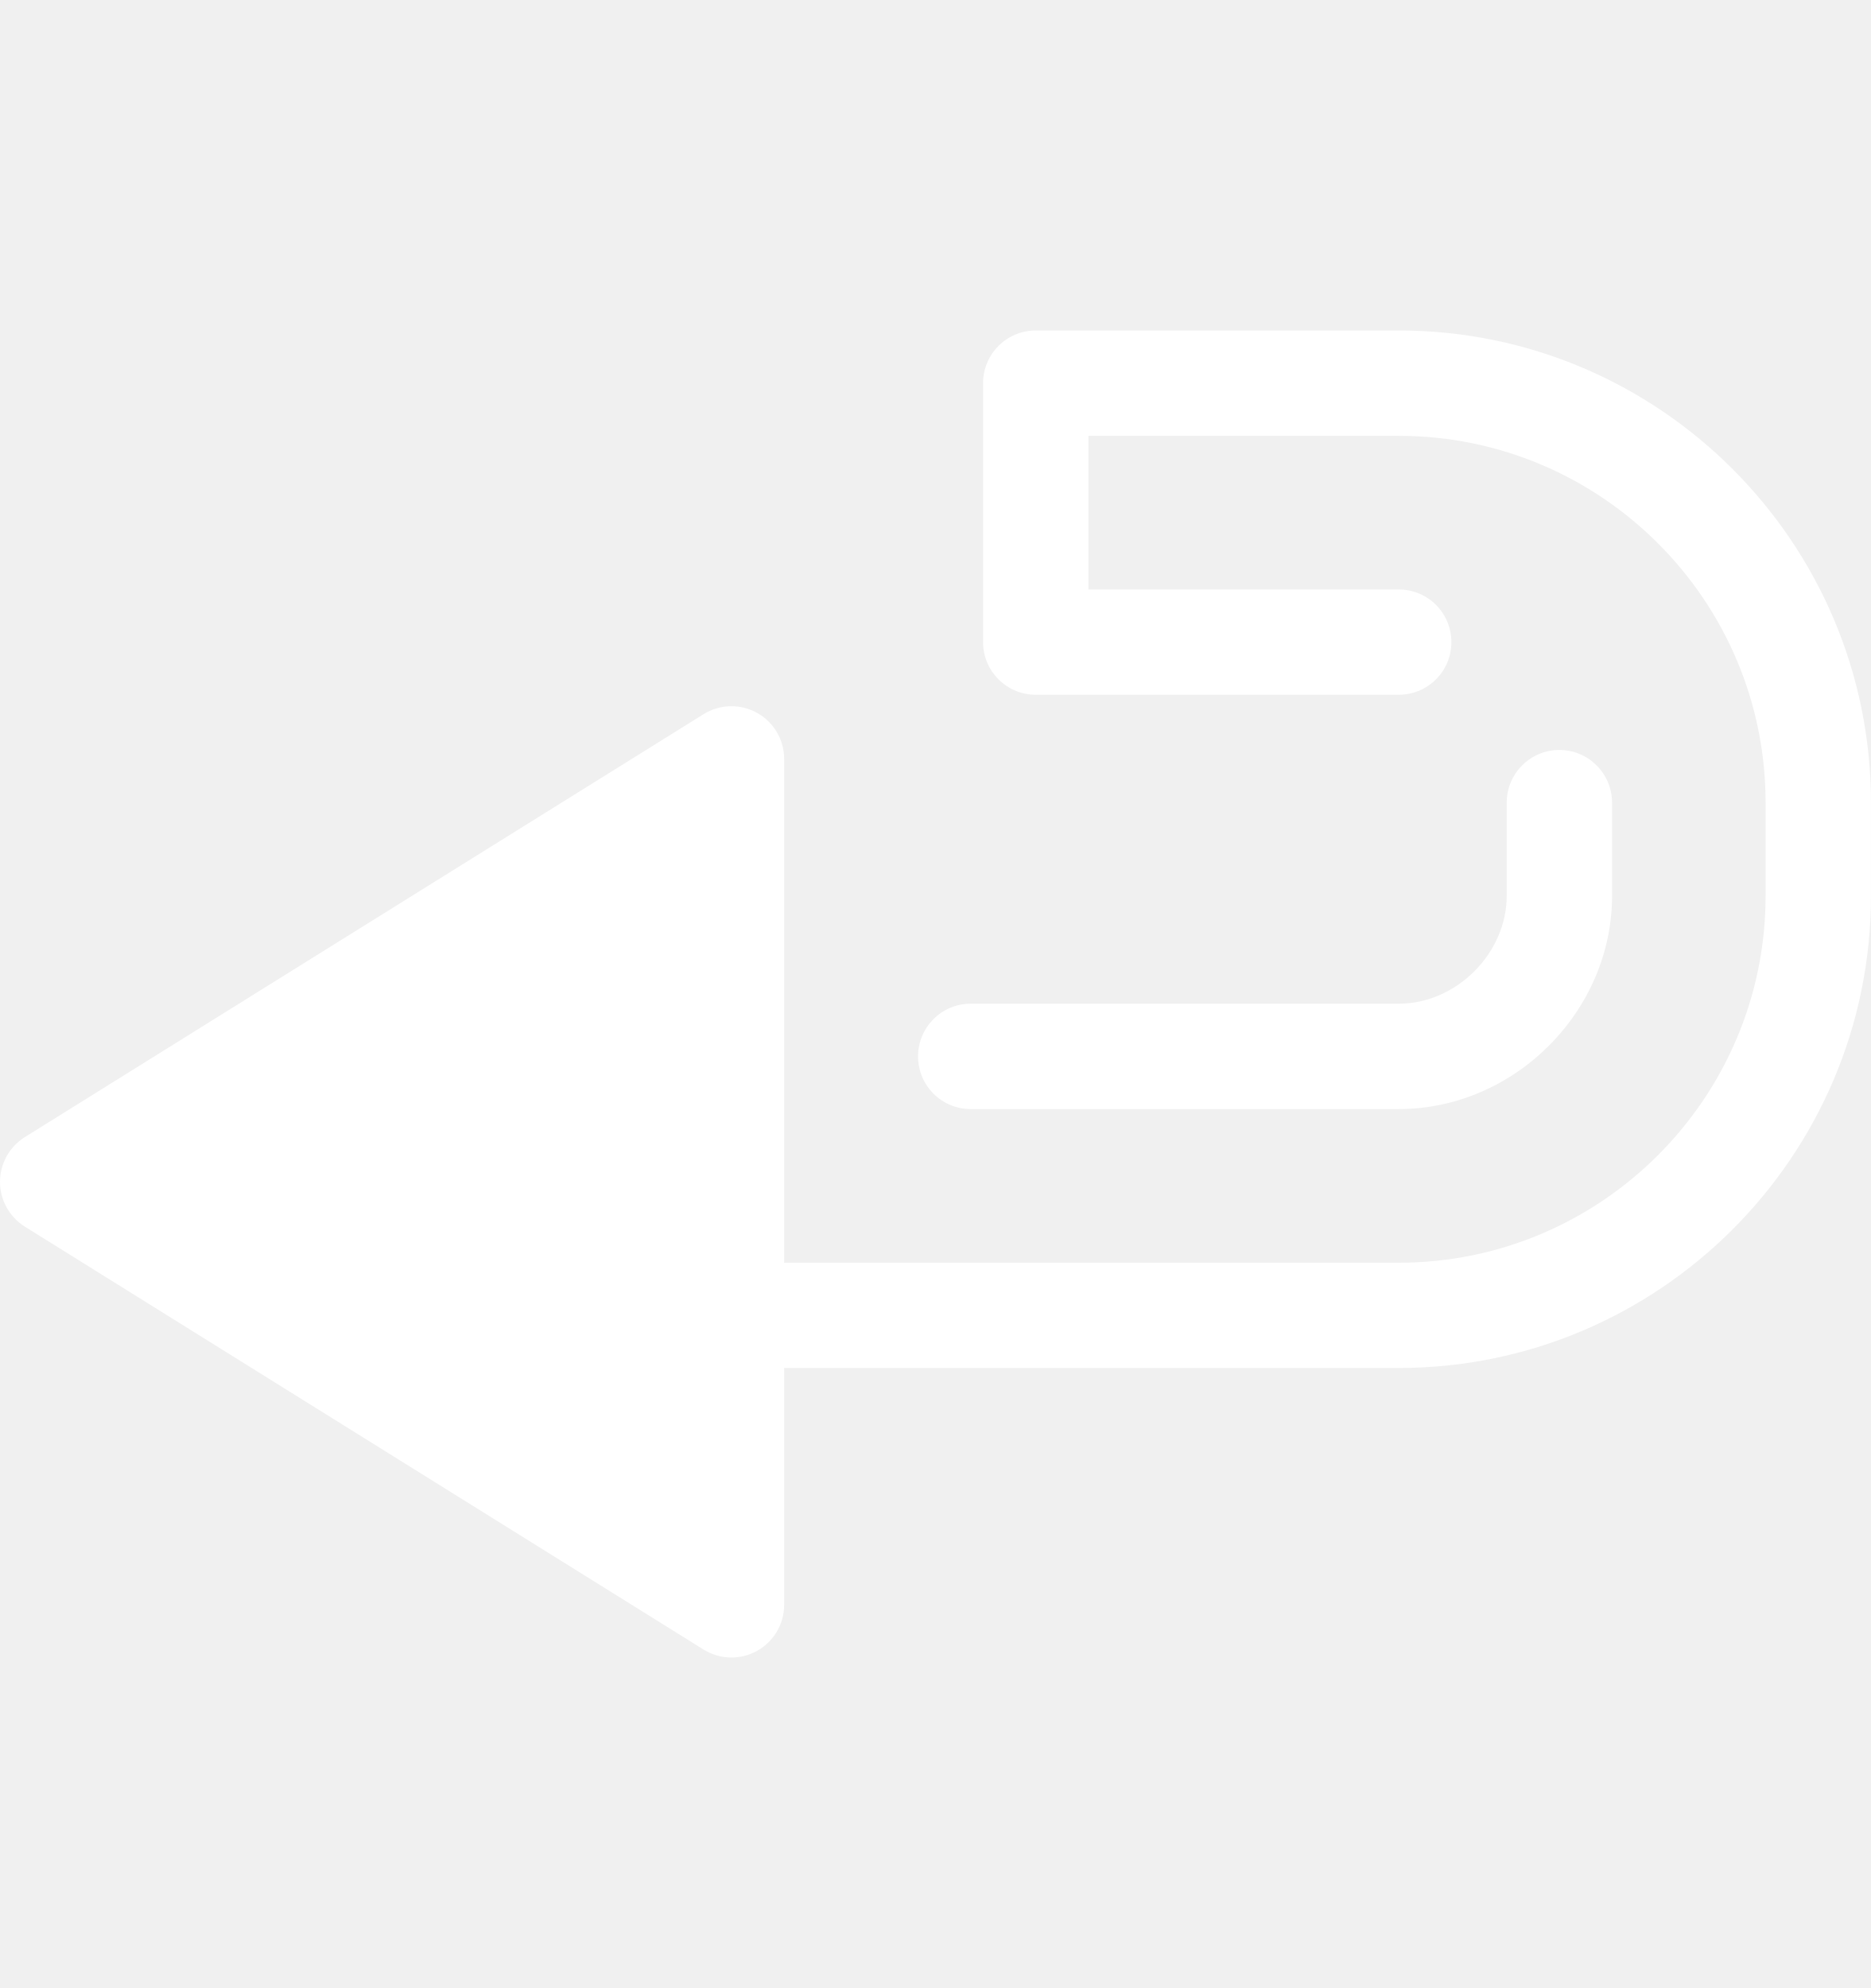
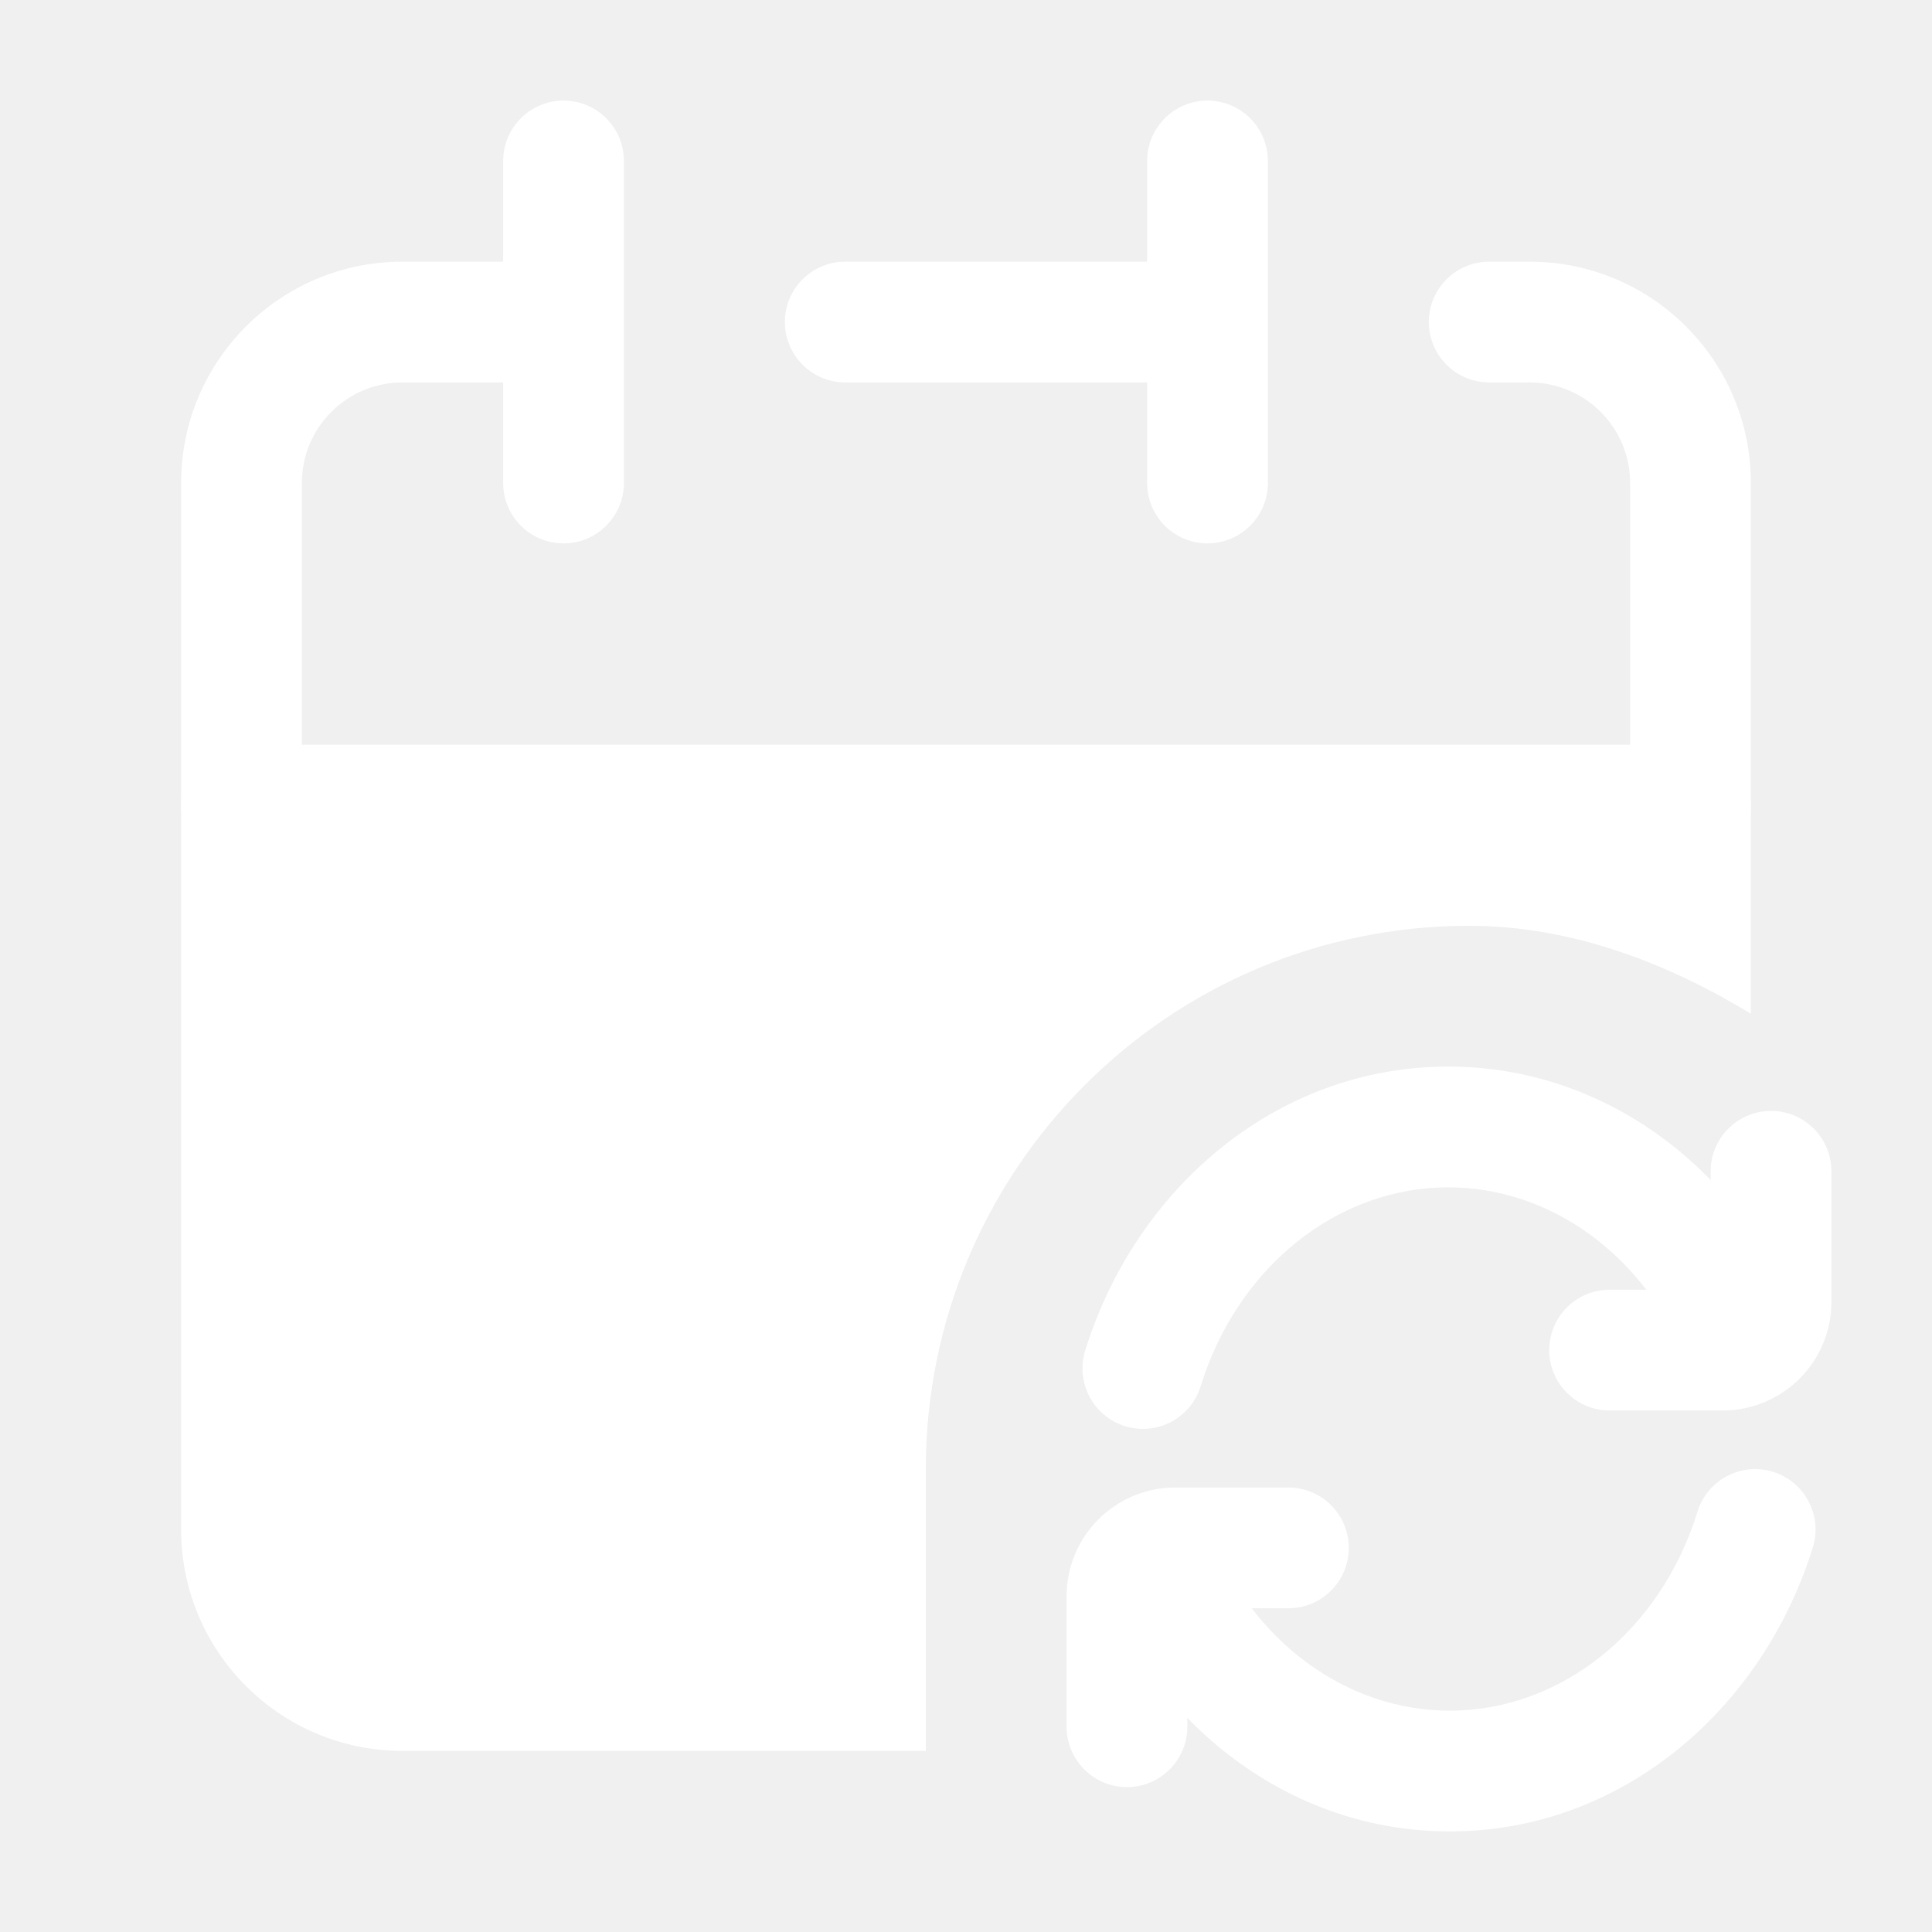
- <svg xmlns="http://www.w3.org/2000/svg" width="16" height="17" viewBox="0 0 16 17" fill="none">
-   <path d="M11.962 11.698H3.742C3.494 11.698 3.292 11.497 3.292 11.248C3.292 10.999 3.494 10.798 3.742 10.798H11.962C13.692 10.798 15.099 9.39 15.099 7.661V6.864C15.099 5.134 13.692 3.727 11.962 3.727H9.308V5.041H11.962C12.211 5.041 12.412 5.242 12.412 5.491C12.412 5.74 12.211 5.941 11.962 5.941H8.857C8.609 5.941 8.407 5.74 8.407 5.491V3.276C8.407 3.028 8.609 2.826 8.857 2.826H11.962C14.188 2.826 16 4.637 16 6.864V7.661C16 9.887 14.188 11.698 11.962 11.698Z" fill="white" />
-   <path d="M11.962 9.484H8.301C8.052 9.484 7.851 9.282 7.851 9.034C7.851 8.785 8.052 8.583 8.301 8.583H11.962C12.454 8.583 12.885 8.152 12.885 7.661V6.864C12.885 6.615 13.087 6.413 13.335 6.413C13.584 6.413 13.786 6.615 13.786 6.864V7.661C13.786 8.649 12.951 9.484 11.962 9.484Z" fill="white" />
-   <path d="M6.255 13.723L0.45 10.107L6.255 6.489V13.723Z" fill="white" />
-   <path d="M6.255 14.174C6.173 14.174 6.09 14.151 6.017 14.106L0.212 10.489C0.08 10.406 0 10.262 0 10.107C0 9.951 0.08 9.807 0.212 9.724L6.017 6.107C6.156 6.021 6.331 6.016 6.474 6.096C6.617 6.175 6.706 6.326 6.706 6.49V13.724C6.706 13.887 6.617 14.038 6.474 14.117C6.406 14.155 6.331 14.174 6.255 14.174ZM1.302 10.107L5.805 12.912V7.301L1.302 10.107Z" fill="white" />
+ <svg xmlns="http://www.w3.org/2000/svg" width="16" height="16" viewBox="0 0 16 16" fill="none">
+   <path fill-rule="evenodd" clip-rule="evenodd" d="M2 6.167C1.724 6.167 1.5 6.391 1.5 6.667V12.667C1.5 13.679 2.321 14.5 3.333 14.5H7.667V12.167C7.667 9.682 9.681 7.667 12.167 7.667C13.021 7.667 13.82 7.982 14.5 8.395V6.667C14.5 6.391 14.276 6.167 14 6.167H2Z" fill="white" />
+   <path fill-rule="evenodd" clip-rule="evenodd" d="M4.667 0.833C4.943 0.833 5.167 1.057 5.167 1.333V4C5.167 4.276 4.943 4.5 4.667 4.5C4.391 4.5 4.167 4.276 4.167 4V3.167H3.333C2.873 3.167 2.5 3.54 2.5 4V6.667C2.5 6.943 2.276 7.167 2 7.167C1.724 7.167 1.5 6.943 1.5 6.667V4C1.5 2.987 2.321 2.167 3.333 2.167H4.167V1.333C4.167 1.057 4.391 0.833 4.667 0.833ZM10 0.833C10.276 0.833 10.5 1.057 10.5 1.333V4C10.5 4.276 10.276 4.5 10 4.5C9.724 4.5 9.5 4.276 9.5 4V3.167H7C6.724 3.167 6.5 2.943 6.5 2.667C6.5 2.391 6.724 2.167 7 2.167H9.5V1.333C9.5 1.057 9.724 0.833 10 0.833ZM11.833 2.667C11.833 2.391 12.057 2.167 12.333 2.167H12.667C13.679 2.167 14.5 2.987 14.5 4V6.667C14.5 6.943 14.276 7.167 14 7.167C13.724 7.167 13.5 6.943 13.5 6.667V4C13.5 3.54 13.127 3.167 12.667 3.167H12.333C12.057 3.167 11.833 2.943 11.833 2.667Z" fill="white" />
+   <path fill-rule="evenodd" clip-rule="evenodd" d="M11.994 9.833C11.075 9.833 10.249 10.492 9.943 11.481C9.861 11.745 9.581 11.893 9.317 11.811C9.053 11.729 8.906 11.449 8.987 11.185C9.402 9.847 10.568 8.833 11.994 8.833C13.326 8.833 14.434 9.72 14.91 10.928C15.011 11.185 14.885 11.475 14.628 11.576C14.371 11.678 14.081 11.551 13.98 11.294C13.63 10.409 12.854 9.833 11.994 9.833Z" fill="white" />
+   <path fill-rule="evenodd" clip-rule="evenodd" d="M14.667 9.2C14.943 9.2 15.167 9.424 15.167 9.7V10.781C15.167 11.278 14.764 11.681 14.267 11.681H13.33C13.054 11.681 12.83 11.457 12.83 11.181C12.83 10.905 13.054 10.681 13.33 10.681H14.167V9.7C14.167 9.424 14.391 9.2 14.667 9.2Z" fill="white" />
+   <path fill-rule="evenodd" clip-rule="evenodd" d="M12.007 14.167C12.926 14.167 13.752 13.508 14.058 12.519C14.14 12.255 14.42 12.107 14.684 12.189C14.947 12.271 15.095 12.551 15.013 12.815C14.598 14.153 13.432 15.167 12.007 15.167C10.674 15.167 9.567 14.28 9.091 13.072C8.989 12.815 9.116 12.525 9.372 12.424C9.629 12.322 9.92 12.449 10.021 12.706C10.37 13.591 11.146 14.167 12.007 14.167Z" fill="white" />
+   <path fill-rule="evenodd" clip-rule="evenodd" d="M9.333 14.8C9.057 14.8 8.833 14.576 8.833 14.3V13.219C8.833 12.722 9.236 12.319 9.733 12.319H10.67C10.946 12.319 11.17 12.543 11.17 12.819C11.17 13.095 10.946 13.319 10.67 13.319H9.833V14.3C9.833 14.576 9.609 14.8 9.333 14.8Z" fill="white" />
</svg>
